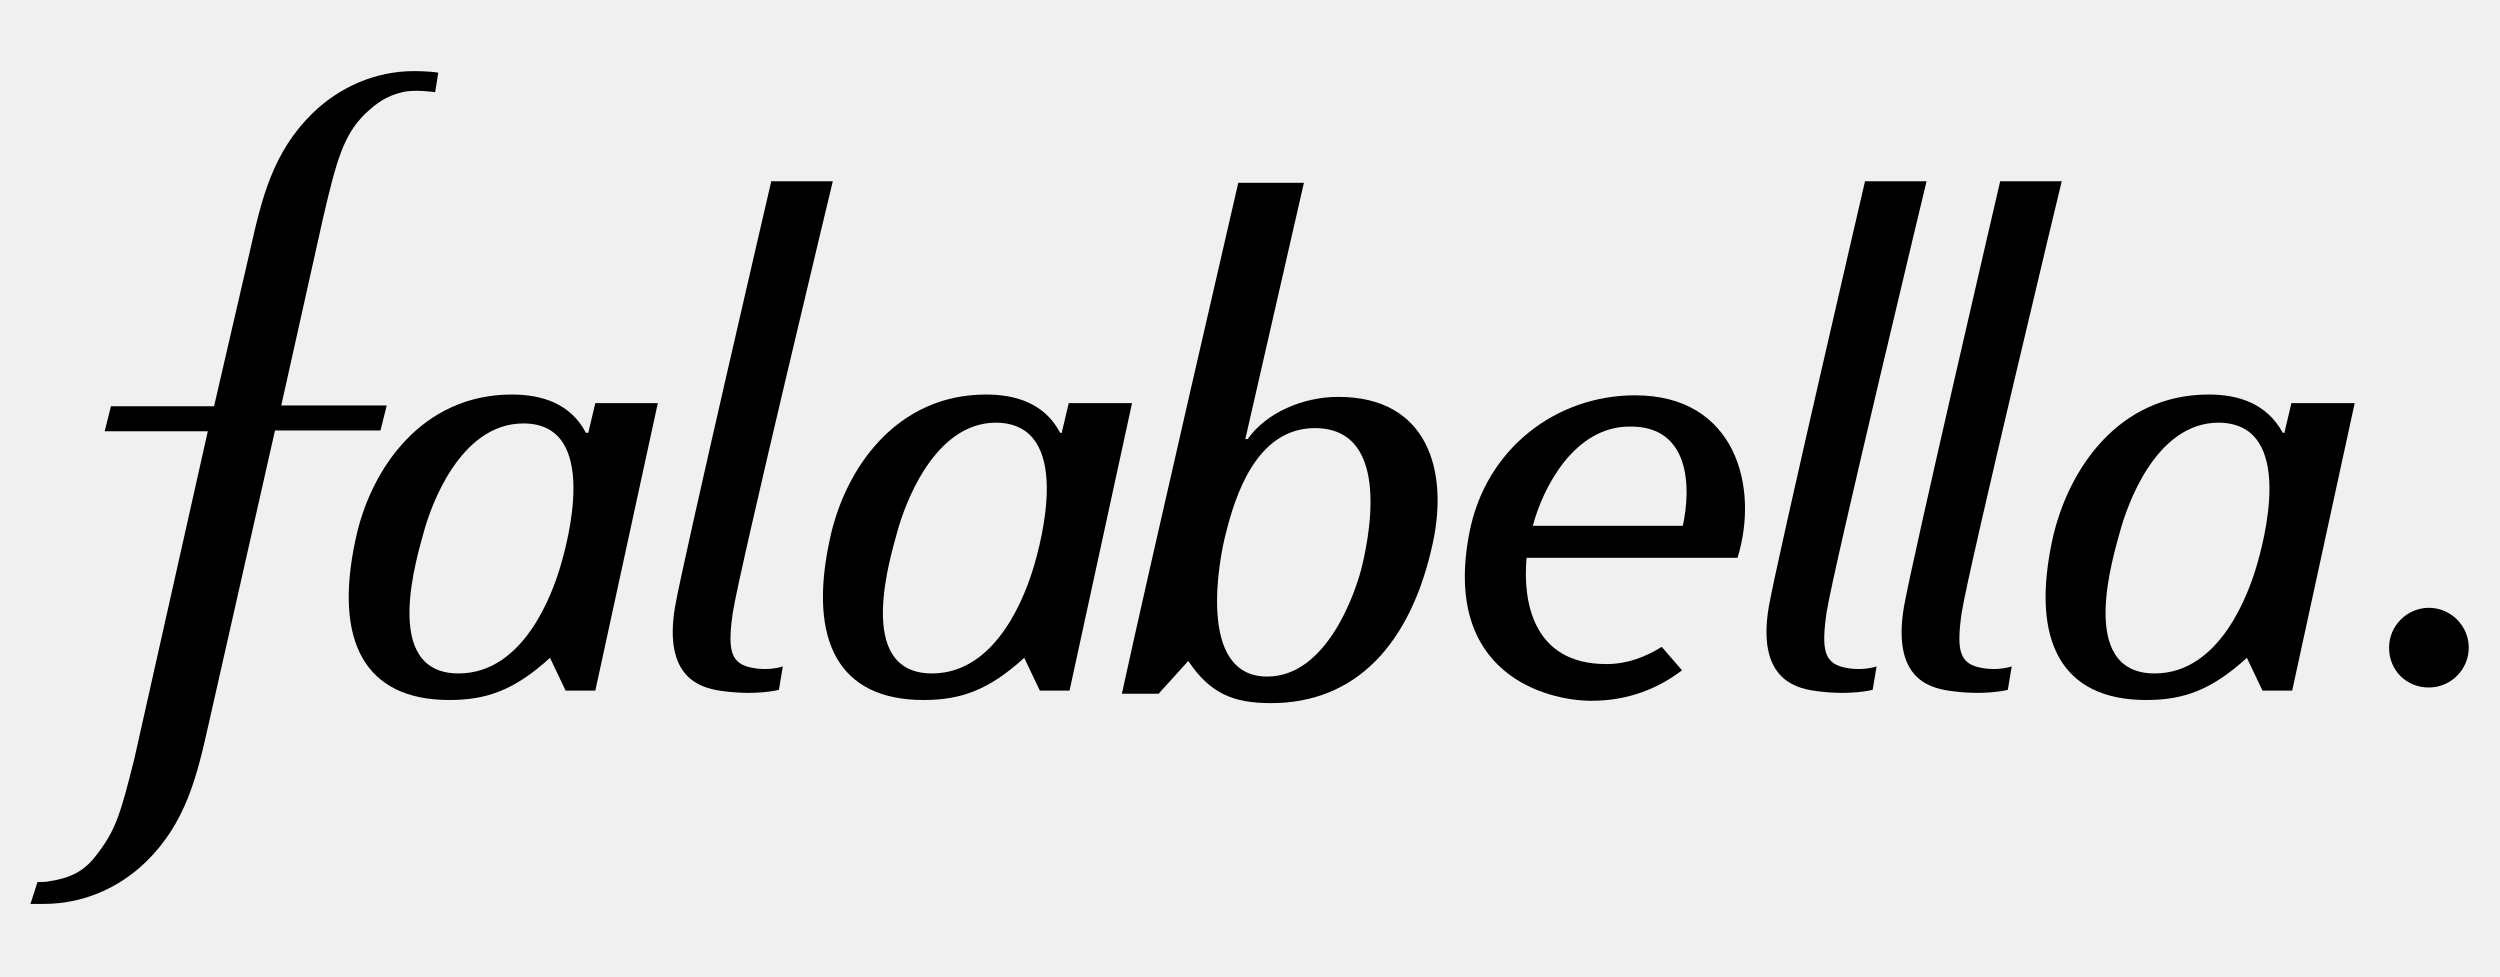
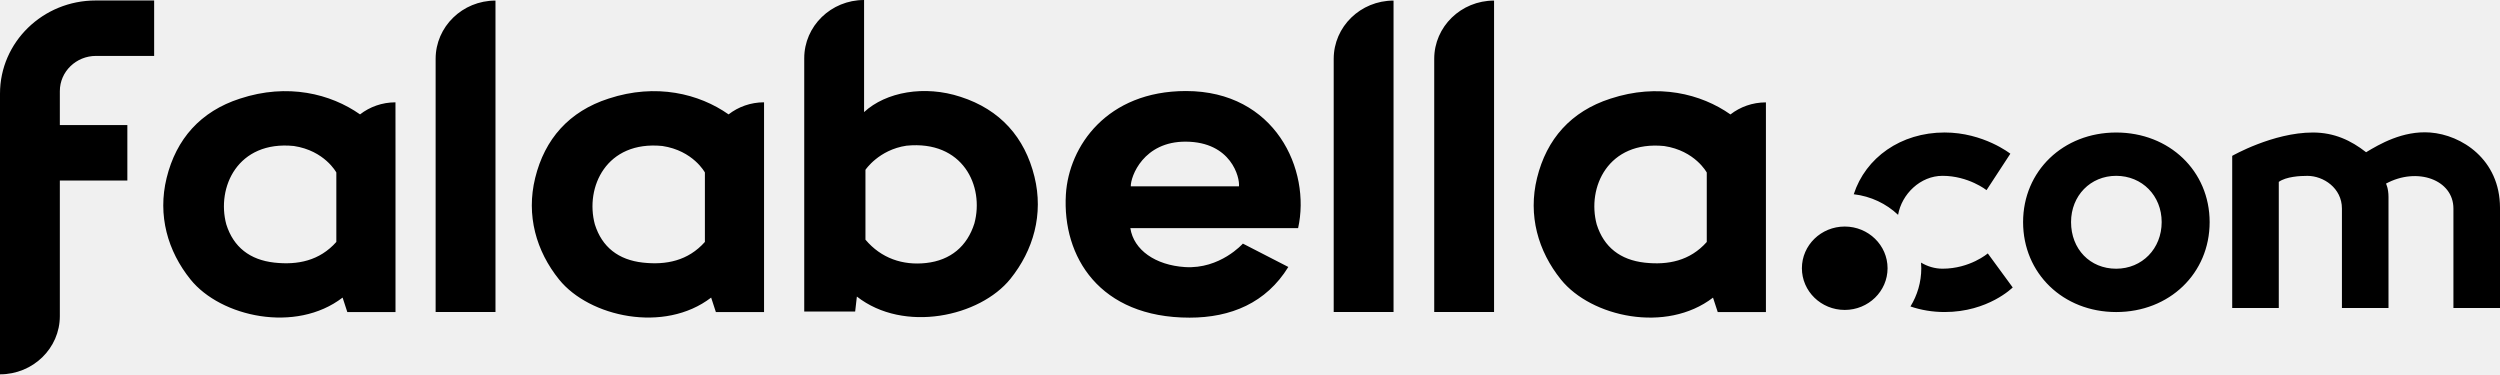
- <svg xmlns="http://www.w3.org/2000/svg" viewBox="0 0 320 125" fill="currentColor">
-   <defs>
-     <mask id="falabella-mono" maskUnits="userSpaceOnUse" x="0" y="0" width="320" height="125">
-       <g fill="#fff">
-         <style type="text/css">
- 	.falabella-st0{fill:#fff;}
- </style>
-         <g>
-           <g>
-             <path class="falabella-st0" d="M32,32.1c1.5-6.7,2.9-12.6,8-17.6c3.5-3.4,8.1-5.4,13-5.4c0,0,1.9,0,3.1,0.2l-0.4,2.5c0,0-2.6-0.4-4.2,0    c-2.1,0.5-3.3,1.4-4.8,2.8c-2.7,2.7-3.6,5.8-5.3,13.1L36,51.9h13.5l-0.8,3.2H35.2l-8.5,37.6c-1.5,6.7-2.9,12.6-8,17.6    c-3.5,3.4-8.1,5.4-13.1,5.4l-1.7,0l0.9-2.8c0.5,0,1.1,0,1.5-0.1c2.7-0.4,4.5-1.3,6-3.3c2.5-3.2,3.1-5.2,4.9-12.4l9.4-41.9H13.4    l0.8-3.2h13.2L32,32.1z" />
-             <path class="falabella-st0" d="M215.4,67.3h-19.2c1.3-4.9,5.3-12.7,12.4-12.7C216.3,54.5,216.5,62.3,215.4,67.3 M209.3,50.6    c-10.1,0-19.1,6.8-21.2,17.5c-3.6,18.2,9.9,21.6,15.6,21.6c4.9,0,8.7-1.7,11.6-3.9l-2.6-3c-2.1,1.3-4.4,2.2-7.1,2.2    c-9.4,0-10.7-8-10.2-13.6h27C225.2,62.4,222.2,50.6,209.3,50.6" />
-             <path class="falabella-st0" d="M98.7,23.3c0,0-11.3,48.6-12.3,54.4c-1.5,9,3.2,10.3,5.7,10.7c4.6,0.7,7.6-0.1,7.6-0.1l0.5-3    c0,0-1.7,0.6-3.8,0.2c-2.9-0.5-3.3-2.2-2.6-7.1c0.9-5.7,12.8-55.2,12.8-55.2H98.7z" />
-             <path class="falabella-st0" d="M238.7,23.3c0,0-11.3,48.6-12.3,54.4c-1.5,9,3.2,10.3,5.7,10.7c4.6,0.7,7.6-0.1,7.6-0.1l0.5-3    c0,0-1.7,0.6-3.8,0.2c-2.9-0.5-3.3-2.2-2.6-7.1c0.9-5.7,12.8-55.2,12.8-55.2H238.7z" />
-             <path class="falabella-st0" d="M256,23.3c0,0-11.3,48.6-12.3,54.4c-1.5,9,3.1,10.3,5.7,10.7c4.6,0.7,7.6-0.1,7.6-0.1l0.5-3    c0,0-1.7,0.6-3.8,0.2c-2.9-0.5-3.3-2.2-2.6-7.1c0.9-5.7,12.8-55.2,12.8-55.2H256z" />
-             <path class="falabella-st0" d="M71.7,72.6c-0.9,3-4.5,13.6-13,13.6c-10.1,0-5.2-15.3-4.4-18.3C55.1,65,58.8,54.2,67,54.2    C76.9,54.2,72.6,69.6,71.7,72.6 M76.2,51.6l-0.9,3.8H75c-2-3.8-5.7-4.9-9.5-4.9c-11.5,0-18.1,9.5-20,18.6    c-2.8,13,1.2,20.5,12,20.5c4.7,0,8.3-1.2,12.9-5.4l2,4.2h3.8l8-36.8H76.2z" />
-             <path class="falabella-st0" d="M132.3,72.6c-0.9,3-4.5,13.6-13,13.6c-10.1,0-5.2-15.3-4.4-18.3c0.8-2.9,4.5-13.8,12.6-13.8    C137.5,54.2,133.2,69.6,132.3,72.6 M136.8,51.6l-0.9,3.8h-0.2c-2-3.8-5.7-4.9-9.5-4.9c-11.5,0-18.1,9.5-20,18.6    c-2.8,13,1.2,20.5,12,20.5c4.7,0,8.3-1.2,12.9-5.4l2,4.2h3.8l8-36.8H136.8z" />
-             <path class="falabella-st0" d="M288.8,72.6c-0.9,3-4.5,13.6-13,13.6c-10.1,0-5.2-15.3-4.4-18.3c0.8-2.9,4.4-13.8,12.6-13.8    C294,54.2,289.7,69.6,288.8,72.6 M293.3,51.6l-0.9,3.8h-0.2c-2.1-3.8-5.7-4.9-9.5-4.9c-11.5,0-18,9.5-20,18.6    c-2.8,13,1.2,20.5,12,20.5c4.7,0,8.3-1.2,12.9-5.4l2,4.2h3.8l8-36.8H293.3z" />
-             <path class="falabella-st0" d="M174.2,73c-0.8,3-4.4,13.6-12,13.6c-9.1,0-6.1-15.3-5.3-18.3c1.2-4.8,3.9-13.5,11.4-13.5    C178.5,54.8,175,69.9,174.2,73 M171.3,50.8c-4.5,0-9.2,2-11.6,5.4l-0.3,0l7.5-32.8h-8.4c0,0-11.7,50.6-14.9,65.4h4.7l3.8-4.2    c2.8,4.2,5.8,5.4,10.6,5.4c10.8,0,17.9-7.5,20.7-20.5C185.4,60.3,182.8,50.8,171.3,50.8" />
-           </g>
-           <path class="falabella-st0" d="M305.8,82.9c0-2.8,2.3-5.1,5.1-5.1c2.8,0,5.1,2.3,5.1,5.1c0,2.8-2.3,5.1-5.1,5.1C308,88,305.8,85.8,305.8,82.9   " />
-         </g>
-       </g>
-     </mask>
-   </defs>
-   <rect x="0" y="0" width="320" height="125" mask="url(#falabella-mono)" />
+ <svg xmlns="http://www.w3.org/2000/svg" viewBox="0 0 187 28" fill="currentColor">
+   <path fill-rule="evenodd" clip-rule="evenodd" d="M71.854 7.244C74.825 8.202 76.657 10.28 77.378 13.218C78.068 16.027 77.3 18.718 75.577 20.861C73.302 23.684 67.619 24.937 64.094 22.183L63.966 23.305H60.157V17.929V4.358C60.157 1.95 62.162 0 64.633 0V8.385C66.269 6.874 69.156 6.355 71.854 7.244ZM69.271 19.673C71.111 19.47 72.348 18.416 72.885 16.709C73.637 13.918 72.028 10.476 67.803 10.898C65.73 11.206 64.736 12.703 64.736 12.703V17.927C65.91 19.321 67.531 19.866 69.271 19.673ZM11.53 4.182H7.182C5.689 4.182 4.476 5.361 4.476 6.815V9.355H9.526V13.502H4.476V23.642C4.476 26.05 2.471 28 0 28V7.003C0 3.155 3.204 0.036 7.157 0.036H11.53V4.182ZM37.062 23.34H32.585V4.401C32.585 1.994 34.591 0.043 37.062 0.043V23.34ZM104.237 23.34H99.761V4.401C99.761 1.994 101.766 0.043 104.237 0.043V23.34ZM107.28 23.34H111.756V0.043C109.285 0.043 107.28 1.994 107.28 4.401V23.34ZM88.981 23.76C82.242 23.76 79.449 19.201 79.728 14.546C79.947 10.928 82.806 6.809 88.709 6.809C95.389 6.809 98.07 12.703 97.098 17.066H84.55C84.801 18.704 86.432 19.834 88.632 19.977C91.268 20.148 92.967 18.221 92.967 18.221L96.367 19.969C94.707 22.659 92.067 23.76 88.981 23.76ZM88.701 10.596C85.534 10.576 84.566 13.194 84.582 13.939H92.675C92.749 13.283 92.101 10.616 88.701 10.596ZM29.581 7.654C28.577 7.654 27.656 7.994 26.931 8.556C24.729 7.01 21.509 6.205 17.954 7.375C15.001 8.328 13.18 10.393 12.463 13.313C11.777 16.107 12.54 18.784 14.254 20.909C16.508 23.704 22.12 24.951 25.626 22.259L25.979 23.341H29.583V11.709L29.581 7.654ZM25.16 18.095C23.9 19.512 22.252 19.834 20.521 19.643C18.693 19.44 17.462 18.484 16.927 16.784C16.179 14.011 17.78 10.501 21.979 10.92C24.286 11.268 25.158 12.902 25.158 12.902V18.095H25.16ZM129.438 8.56C130.163 7.996 131.084 7.658 132.089 7.658H132.091V11.713V23.344H128.487L128.133 22.263C124.627 24.955 119.016 23.708 116.761 20.913C115.048 18.788 114.284 16.11 114.97 13.317C115.687 10.397 117.509 8.331 120.461 7.379C124.017 6.208 127.237 7.013 129.438 8.56ZM123.028 19.647C124.76 19.838 126.408 19.516 127.668 18.098H127.666V12.906C127.666 12.906 126.794 11.272 124.486 10.924C120.288 10.504 118.687 14.015 119.434 16.788C119.969 18.488 121.201 19.444 123.028 19.647ZM54.498 8.556C52.297 7.01 49.077 6.205 45.522 7.375C42.569 8.328 40.747 10.393 40.031 13.313C39.344 16.107 40.108 18.784 41.821 20.909C44.076 23.704 49.687 24.951 53.194 22.259L53.547 23.341H57.151V11.709V7.652C56.144 7.654 55.225 7.992 54.498 8.556ZM52.728 18.095C51.468 19.512 49.82 19.834 48.089 19.643C46.261 19.44 45.029 18.484 44.495 16.784C43.747 14.011 45.348 10.501 49.547 10.92C51.854 11.268 52.726 12.902 52.726 12.902V18.095H52.728ZM151.327 16.613C151.327 12.795 154.321 9.912 158.291 9.912C162.275 9.912 165.279 12.793 165.281 16.613C165.281 20.45 162.275 23.341 158.291 23.341C154.321 23.341 151.327 20.45 151.327 16.613ZM154.915 16.611C154.915 18.633 156.332 20.1 158.289 20.1C160.229 20.1 161.693 18.601 161.693 16.611C161.693 14.639 160.231 13.152 158.289 13.152C156.365 13.152 154.915 14.639 154.915 16.611ZM181.778 9.912C179.722 9.759 177.964 10.797 176.984 11.387C175.859 10.505 174.605 9.912 173.002 9.912C170.016 9.912 166.969 11.658 166.969 11.658V23.037H170.453V13.604C171.015 13.208 172.03 13.155 172.597 13.155C173.788 13.155 175.176 14.063 175.176 15.598V23.037H178.66V14.743C178.66 14.075 178.472 13.735 178.472 13.735C180.796 12.473 183.516 13.435 183.516 15.598V23.037H187V15.546C186.998 11.908 184.108 10.085 181.778 9.912ZM145.299 13.152C143.645 13.152 142.248 14.514 141.977 16.07C141.099 15.238 139.945 14.679 138.66 14.53C139.549 11.793 142.177 9.91 145.456 9.91C148.368 9.91 150.374 11.498 150.374 11.498L148.593 14.222C148.593 14.222 147.237 13.152 145.299 13.152ZM148.687 18.955C148.687 18.955 147.353 20.098 145.301 20.098C144.721 20.098 144.174 19.929 143.694 19.643C143.704 19.782 143.712 19.921 143.712 20.062C143.712 21.108 143.416 22.086 142.902 22.923C143.69 23.193 144.55 23.34 145.46 23.34C148.722 23.34 150.551 21.501 150.551 21.501L148.687 18.955ZM141.19 20.064C141.19 21.787 139.756 23.183 137.986 23.183C136.217 23.183 134.782 21.787 134.782 20.064C134.782 18.342 136.217 16.945 137.986 16.945C139.756 16.945 141.19 18.342 141.19 20.064Z" />
</svg>
